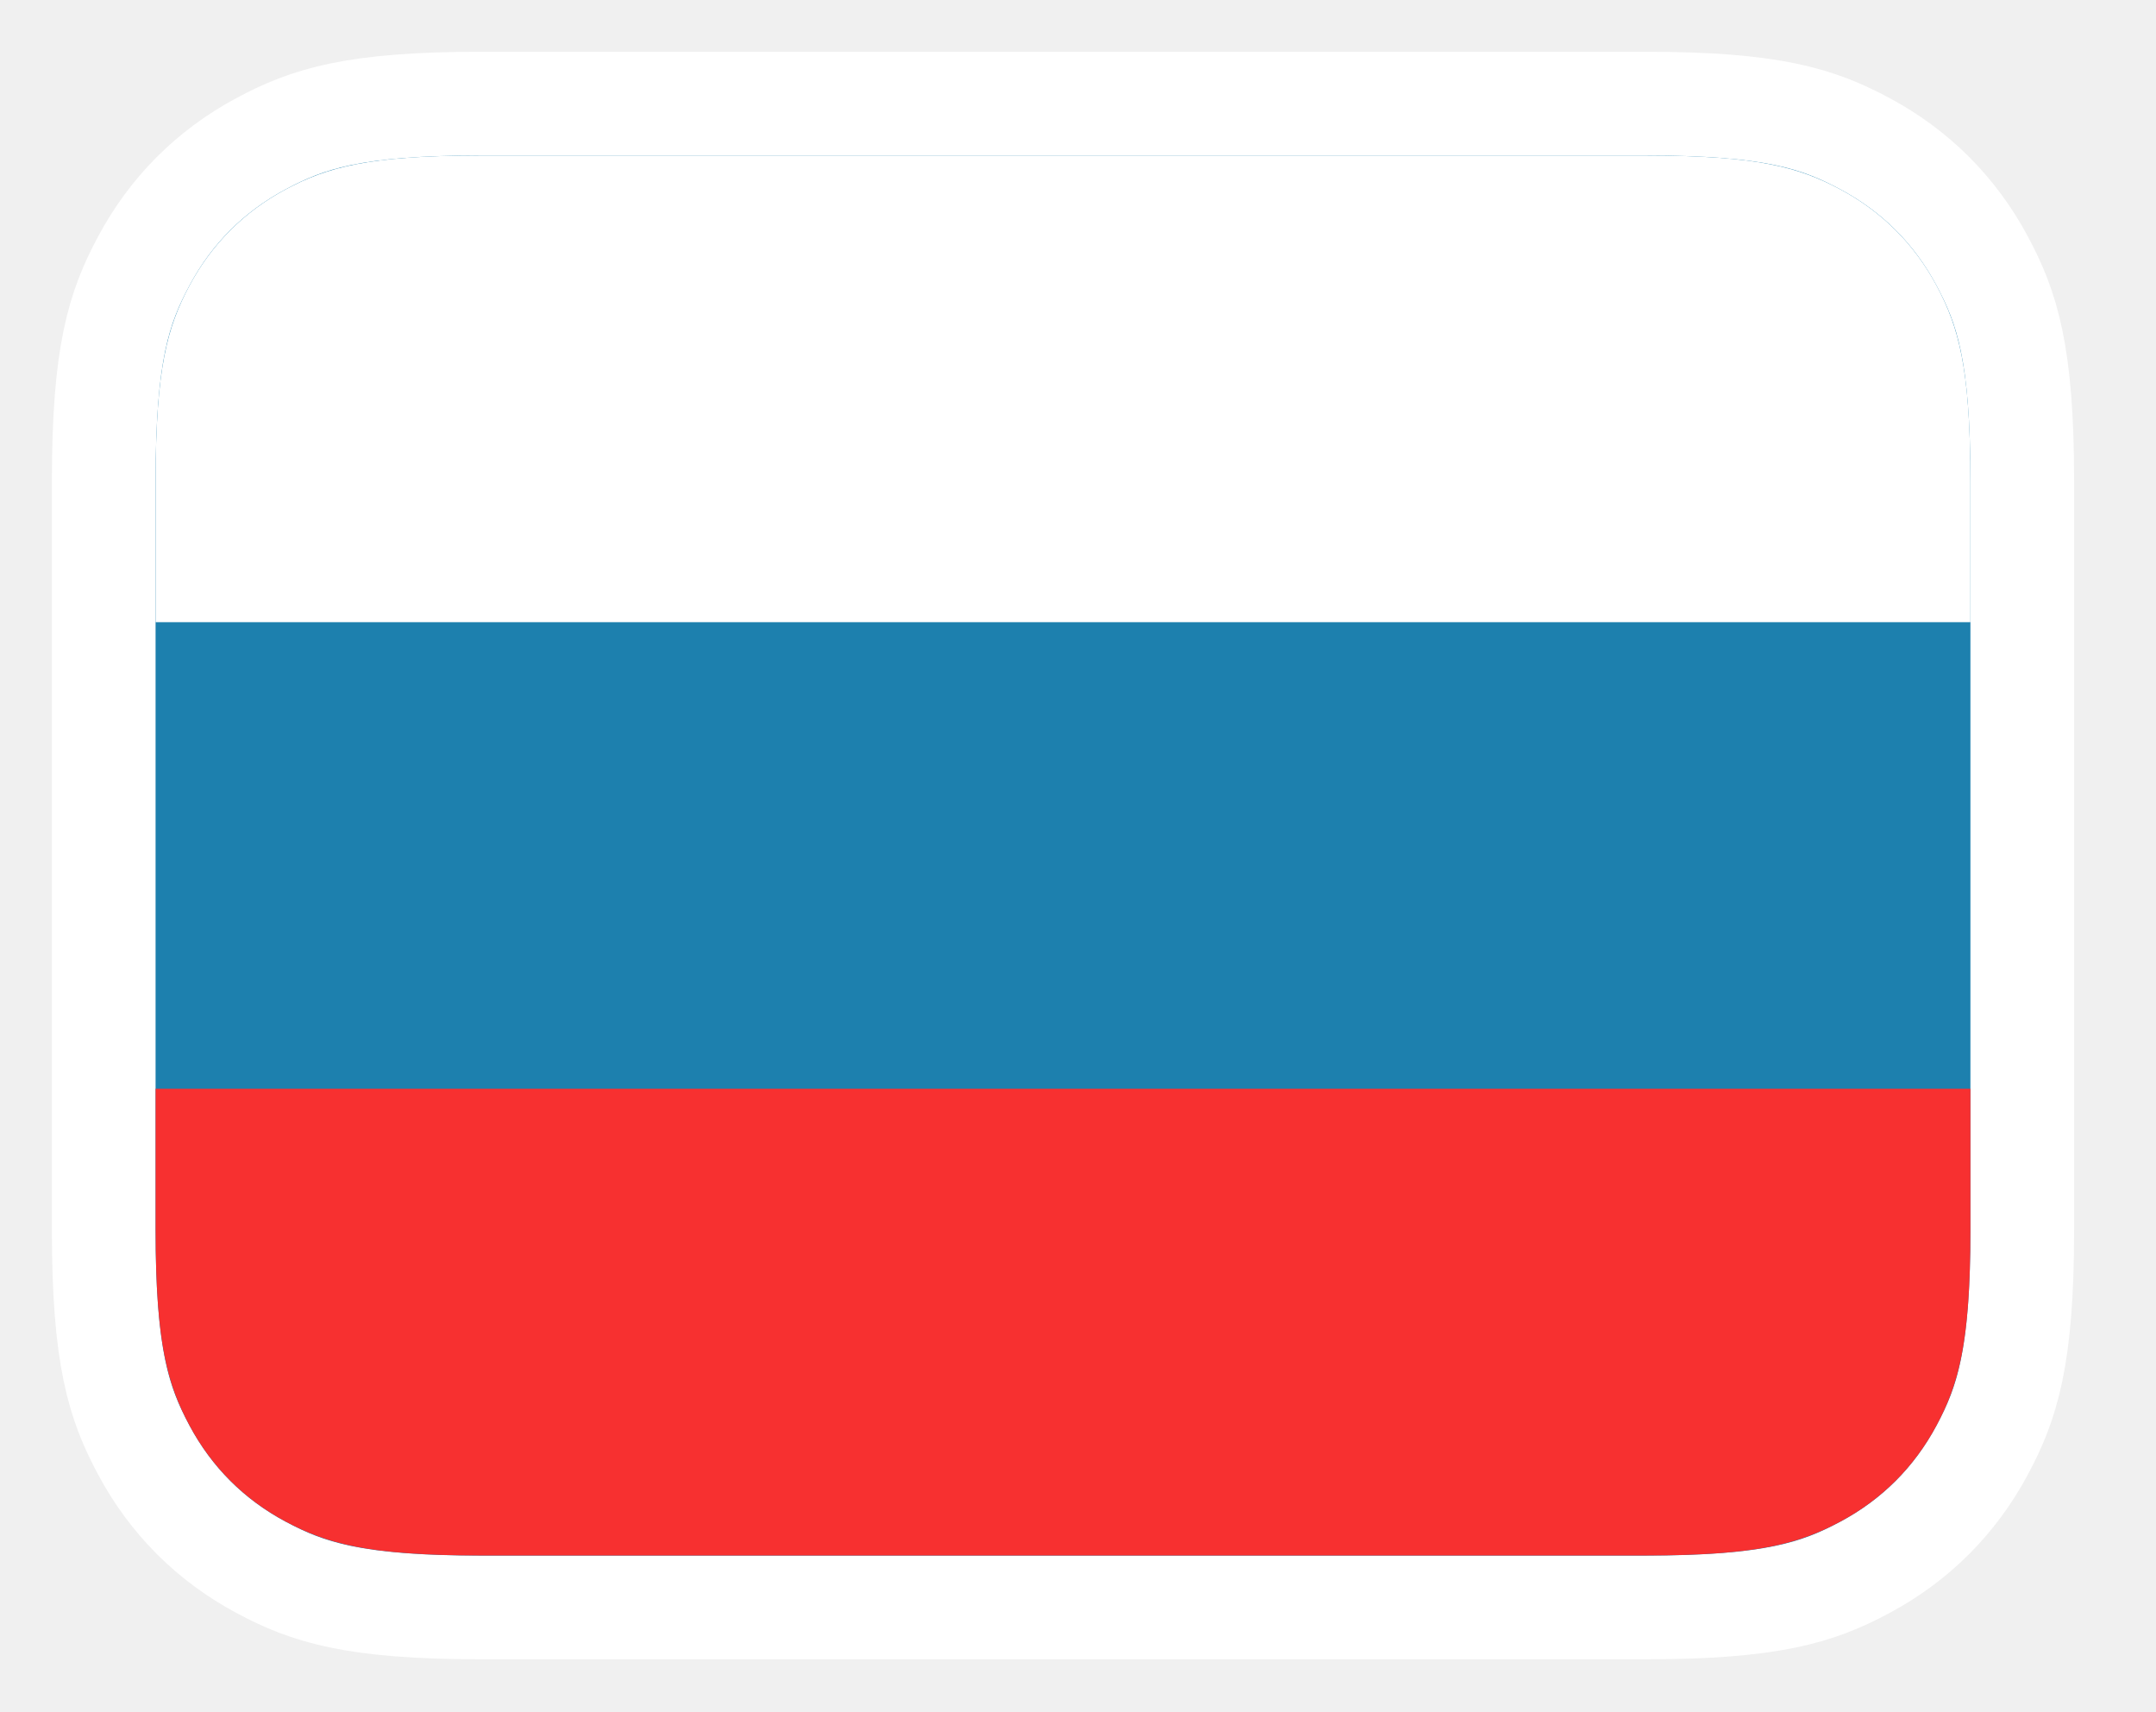
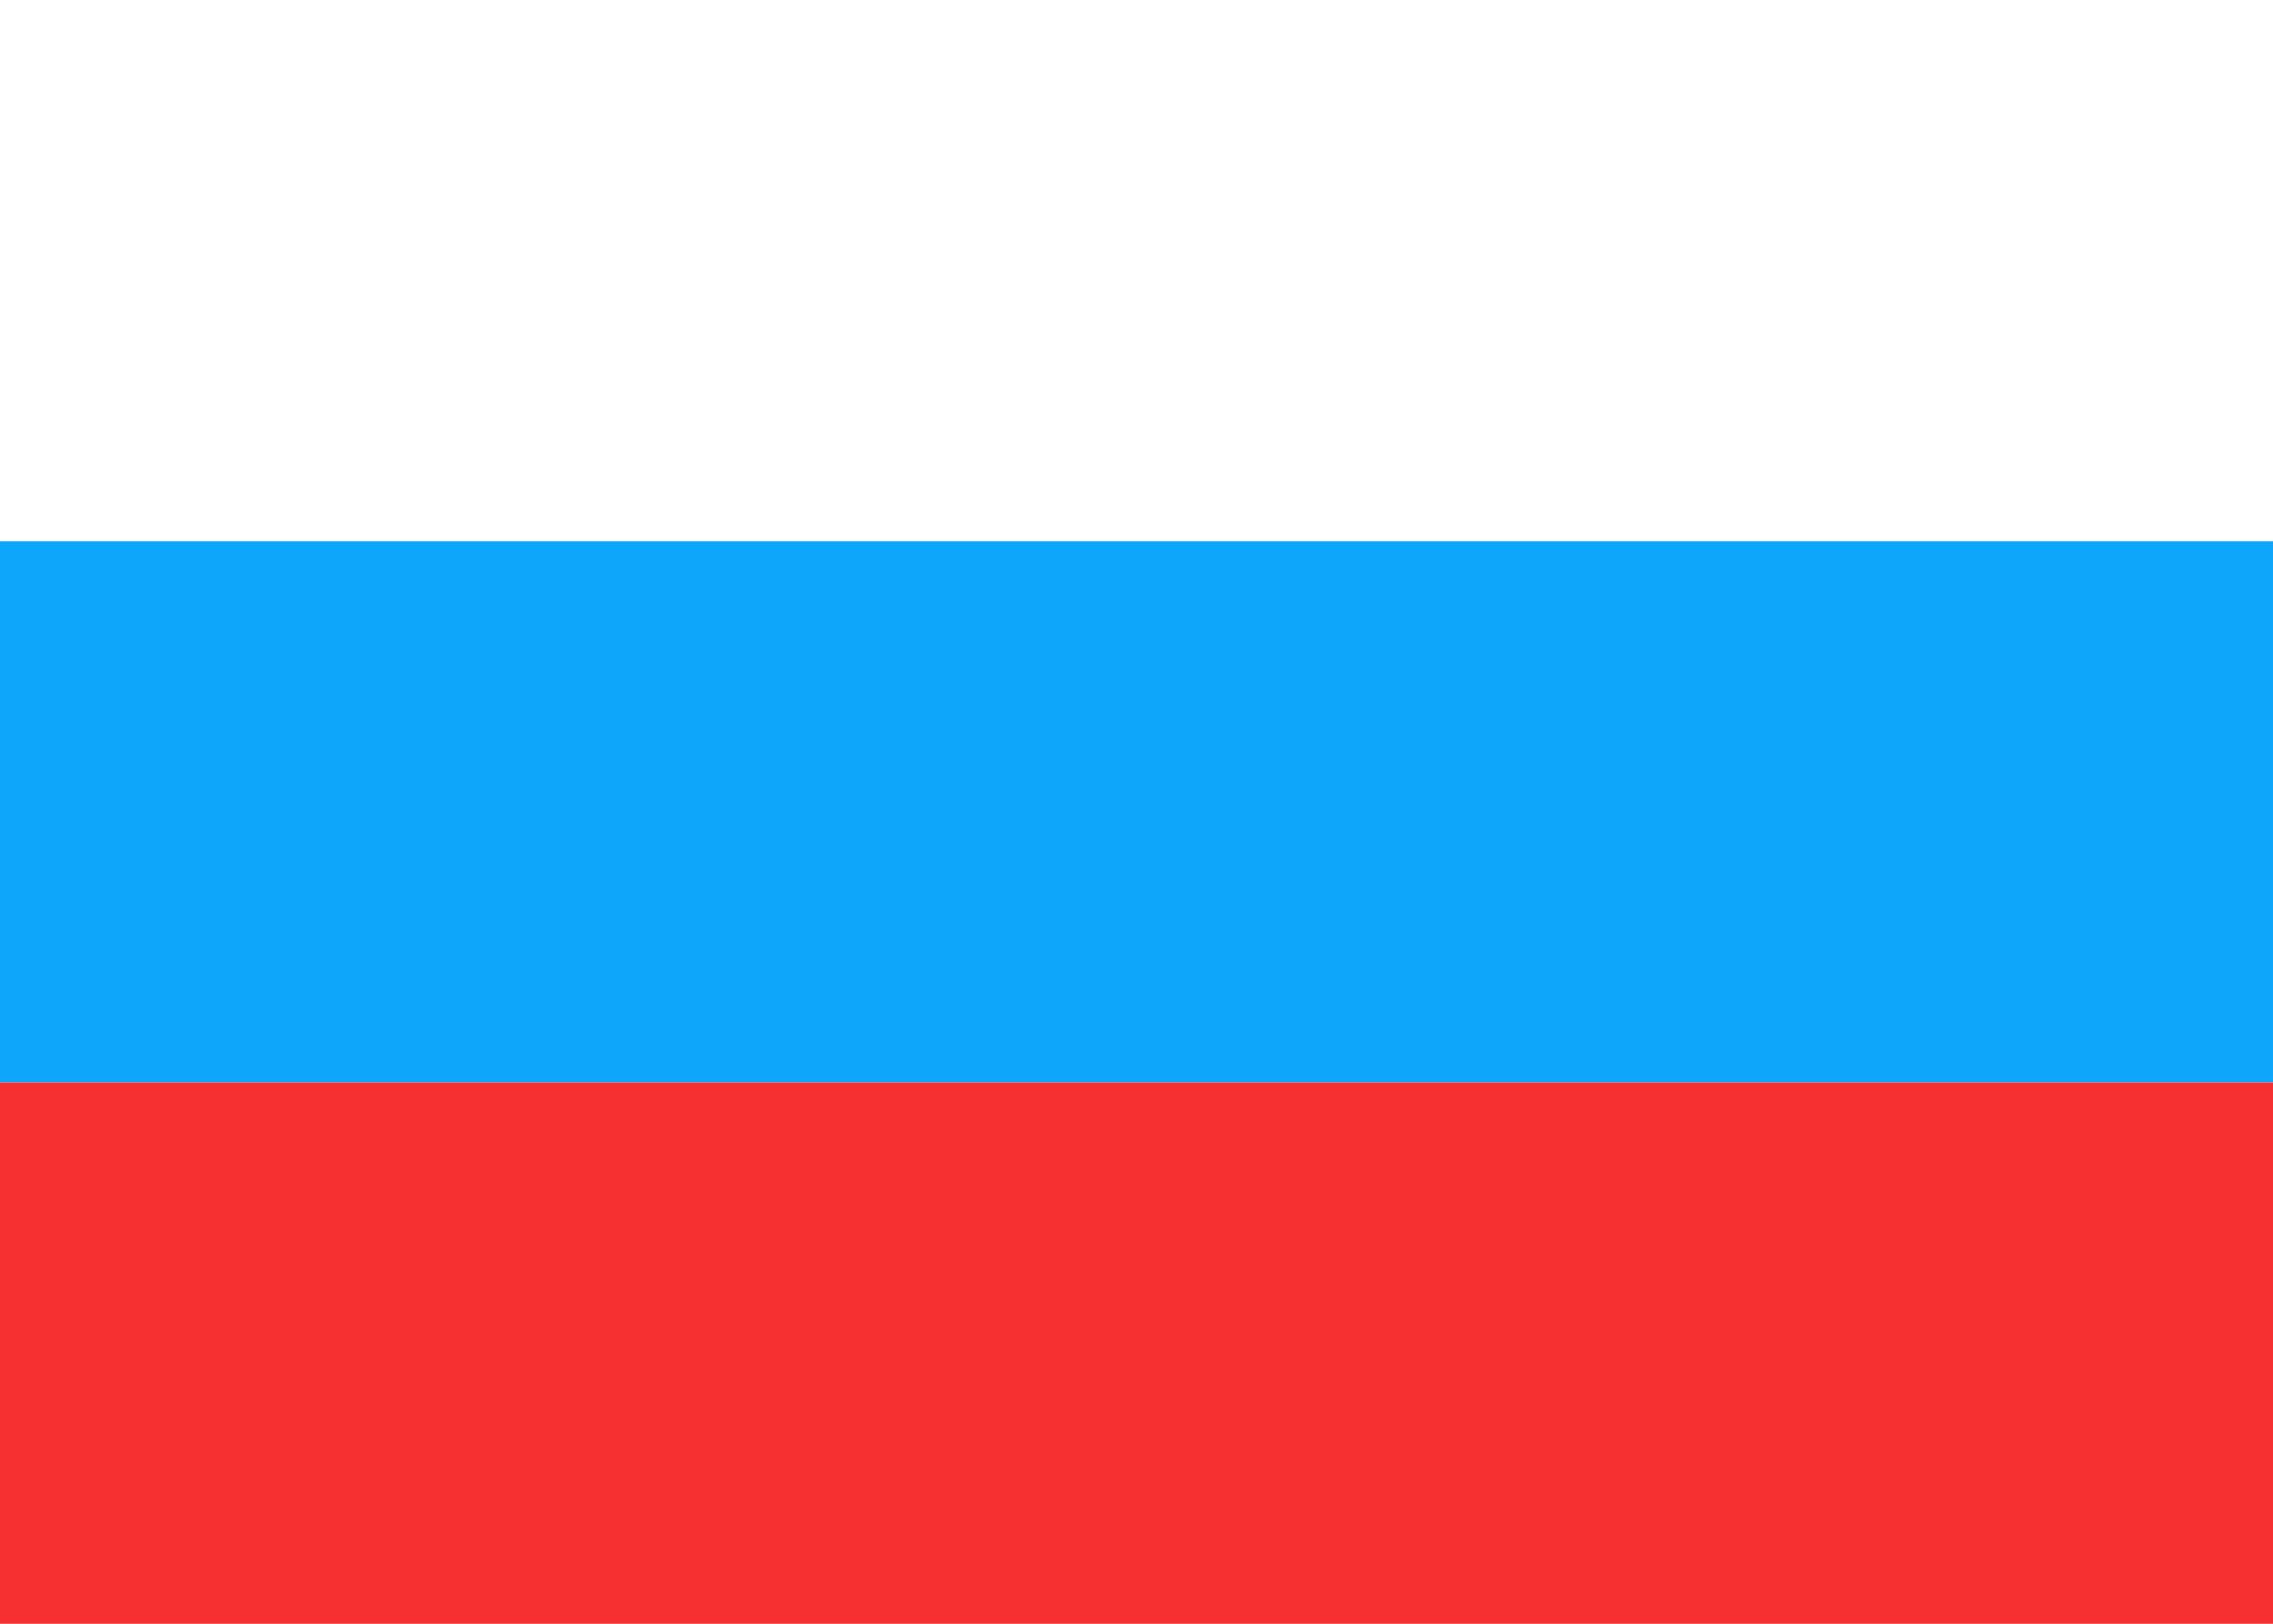
- <svg xmlns="http://www.w3.org/2000/svg" width="63" height="50" viewBox="0 0 63 50" fill="none">
-   <path d="M48.059 3.027H14.064C10.325 3.027 8.991 3.47 7.63 4.198C6.152 4.988 4.992 6.148 4.202 7.626C3.474 8.987 3.031 10.321 3.031 14.06V35.934C3.031 39.673 3.474 41.007 4.202 42.368C4.992 43.846 6.152 45.006 7.63 45.796C8.991 46.524 10.325 46.967 14.064 46.967H48.059C51.798 46.967 53.132 46.524 54.493 45.796C55.971 45.006 57.131 43.846 57.921 42.368C58.649 41.007 59.092 39.673 59.092 35.934V14.06C59.092 10.321 58.649 8.987 57.921 7.626C57.131 6.148 55.971 4.988 54.493 4.198C53.132 3.47 51.798 3.027 48.059 3.027Z" fill="#1D80AE" stroke="white" stroke-width="3.03" />
-   <path d="M57.577 31.812V35.931C57.577 39.241 57.233 40.441 56.586 41.651C55.938 42.861 54.989 43.81 53.779 44.457C52.569 45.104 51.369 45.449 48.06 45.449H14.064C10.755 45.449 9.555 45.104 8.345 44.457C7.135 43.81 6.186 42.861 5.538 41.651C4.891 40.441 4.547 39.241 4.547 35.931V31.812H57.577Z" fill="#F73030" />
-   <path d="M14.064 4.543H48.06C51.369 4.543 52.569 4.888 53.779 5.535C54.989 6.182 55.938 7.131 56.586 8.341C57.233 9.551 57.577 10.751 57.577 14.06V18.179H4.547V14.06C4.547 10.751 4.891 9.551 5.538 8.341C6.186 7.131 7.135 6.182 8.345 5.535C9.555 4.888 10.755 4.543 14.064 4.543Z" fill="white" />
+ <svg xmlns="http://www.w3.org/2000/svg" width="28" height="20" viewBox="0 0 28 20" fill="none">
+   <g clip-path="url(#clip0_5_1401)">
+     <rect width="28" height="20" fill="white" />
+     <rect width="28" height="20" stroke="white" />
+     <path fill-rule="evenodd" clip-rule="evenodd" d="M0 13.333H28V6.667H0V13.333Z" fill="#0EA6FB" />
+     <path fill-rule="evenodd" clip-rule="evenodd" d="M0 20H28V13.333H0V20Z" fill="#F63030" />
+   </g>
+   <defs>
+     <clipPath id="clip0_5_1401">
+       <rect width="28" height="20" fill="white" />
+     </clipPath>
+   </defs>
</svg>
